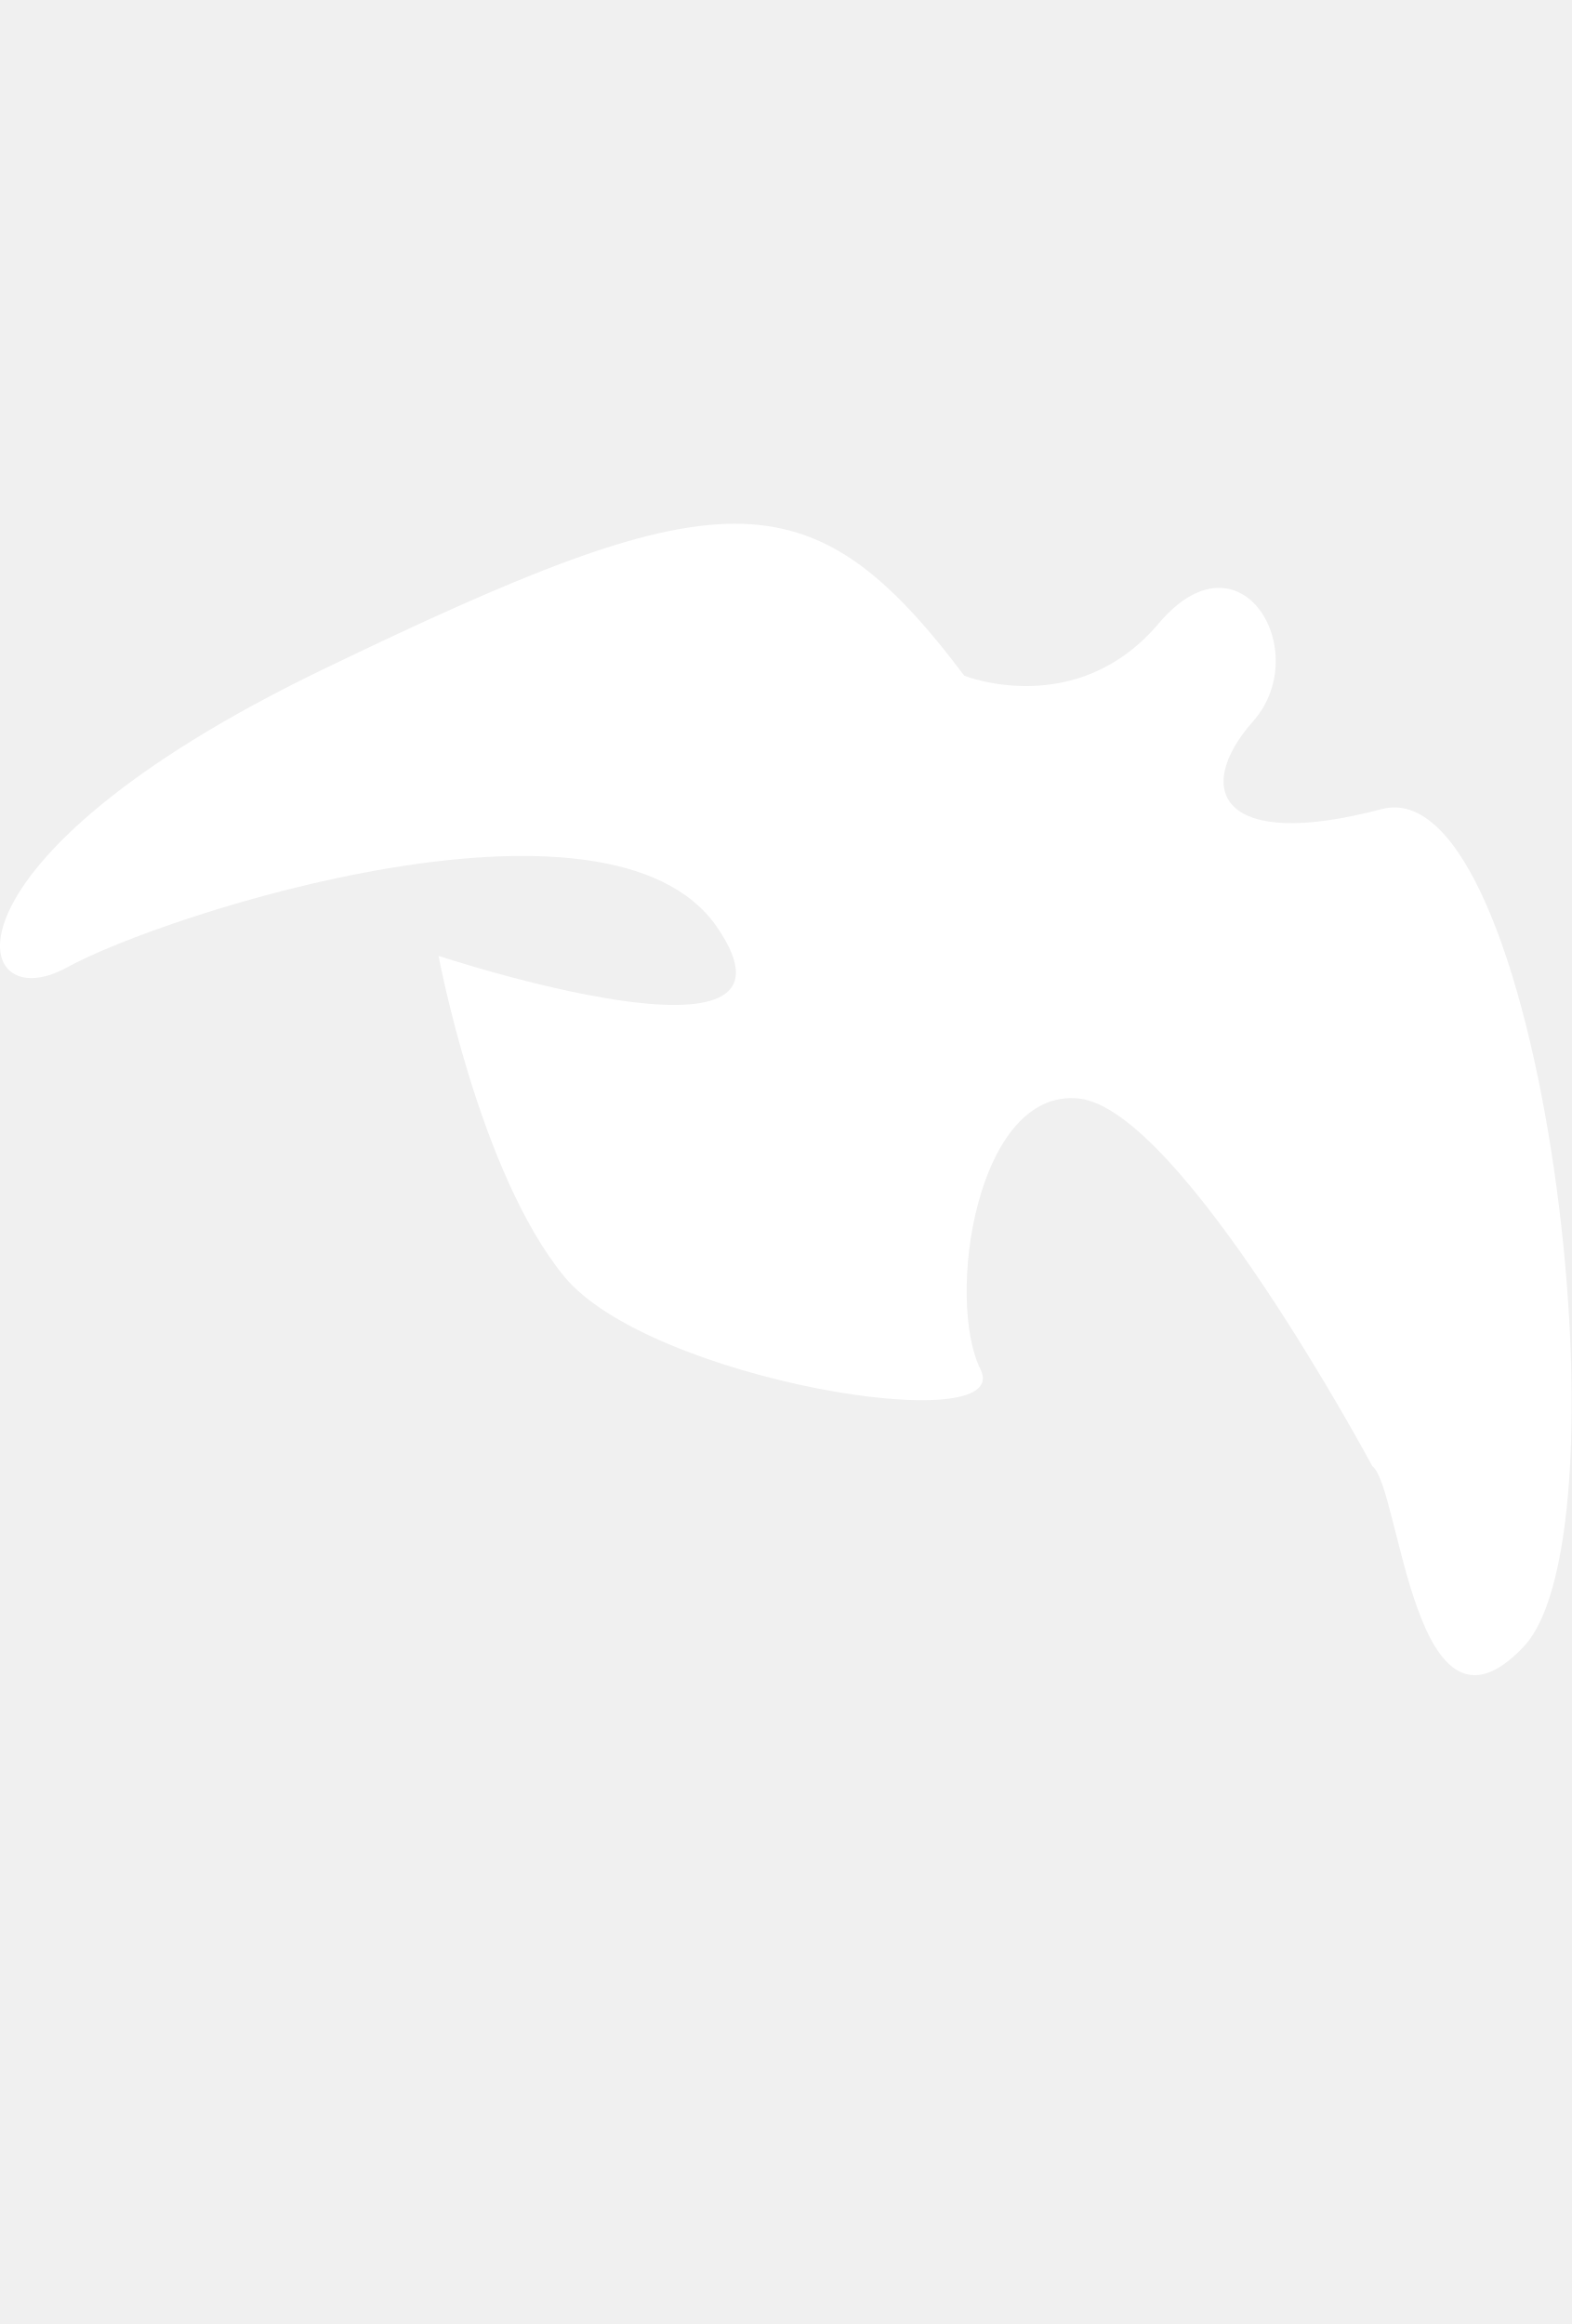
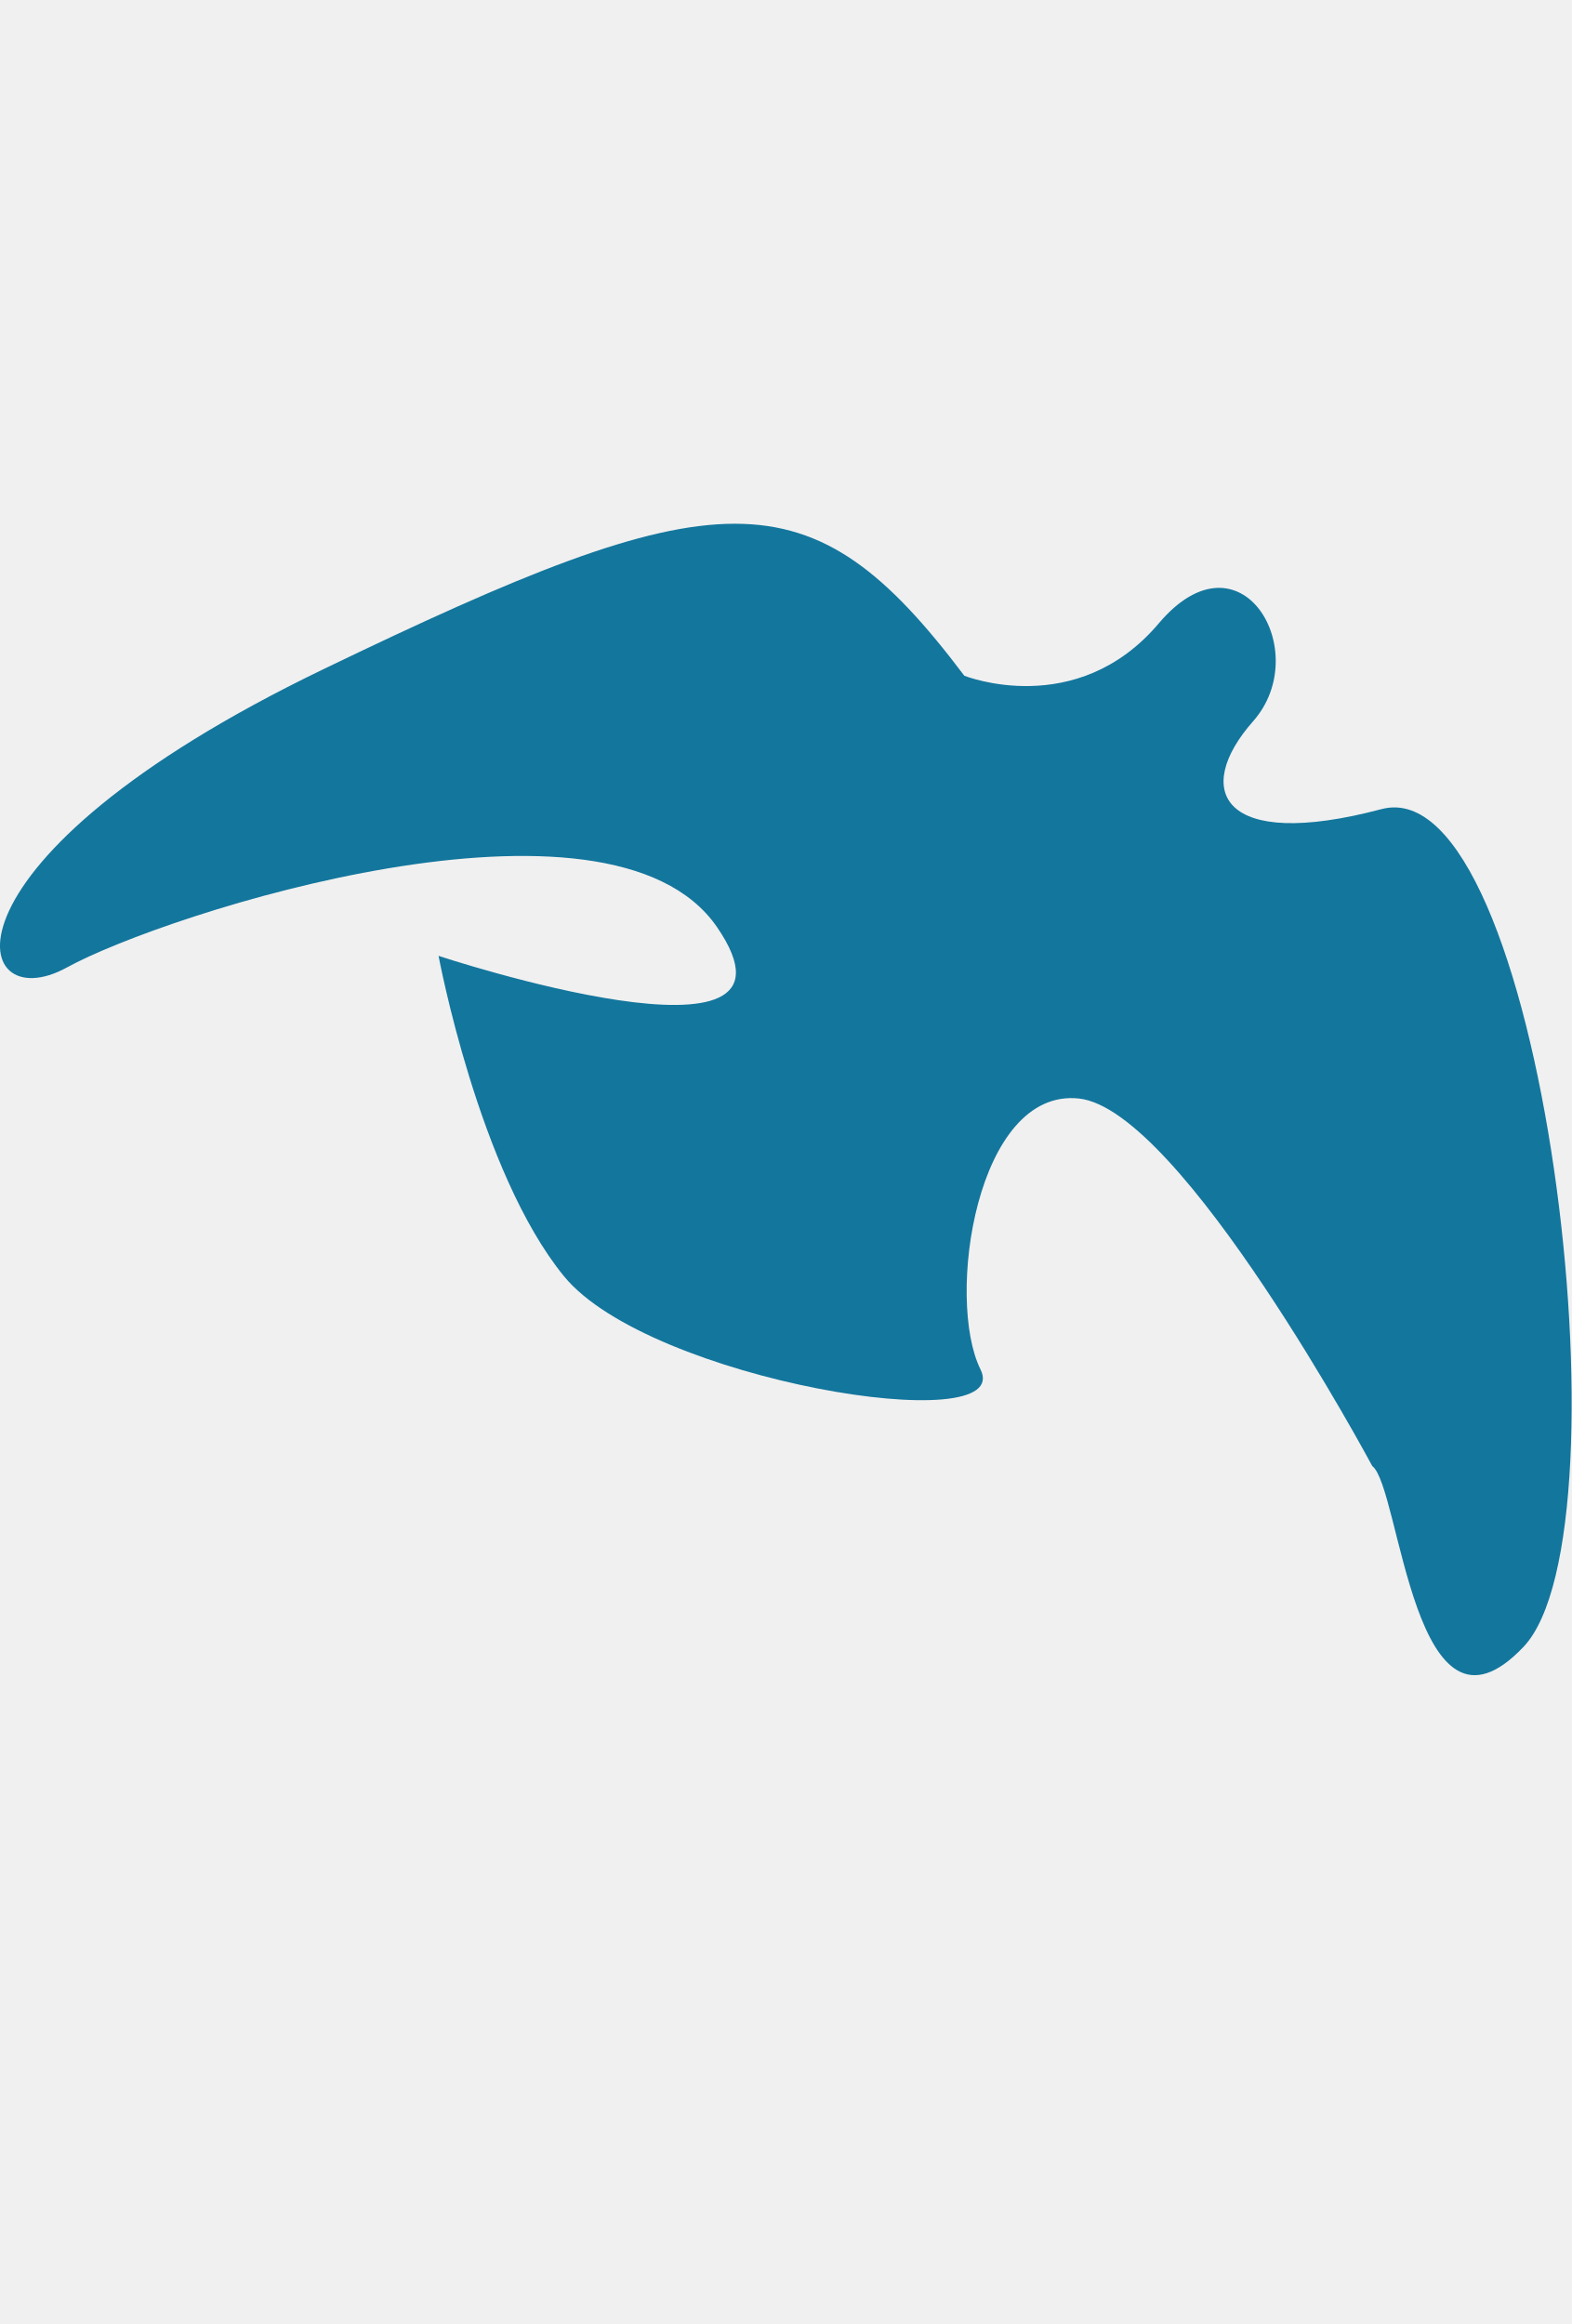
<svg xmlns="http://www.w3.org/2000/svg" version="1.1" id="Layer_2" x="0px" y="0px" width="30.522px" height="45.134px" viewBox="0 0 30.522 45.134" enable-background="new 0 0 30.522 45.134" xml:space="preserve">
-   <path fill="#FFFFFF" d="M26.65,28.472c0,0-3.709-6.926-5.698-7.138c-1.989-0.212-2.592,3.888-1.91,5.262  c0.682,1.374-6.435,0.212-8.089-1.81c-1.654-2.022-2.436-6.222-2.436-6.222s7.496,2.479,5.407-0.56S3.209,17.738,1.299,18.789  c-1.91,1.05-2.737-2.067,4.972-5.788c7.708-3.72,9.45-3.866,12.456,0.122c0,0,2.179,0.872,3.777-1.017  c1.597-1.888,3.017,0.559,1.833,1.9c-1.185,1.34-0.626,2.535,2.491,1.708c3.116-0.827,4.894,14.009,2.761,16.267  C27.455,34.236,27.197,28.886,26.65,28.472z" />
+   <path fill="#13769D" d="M26.65,28.472c0,0-3.709-6.926-5.698-7.138c-1.989-0.212-2.592,3.888-1.91,5.262  c0.682,1.374-6.435,0.212-8.089-1.81c-1.654-2.022-2.436-6.222-2.436-6.222s7.496,2.479,5.407-0.56S3.209,17.738,1.299,18.789  c-1.91,1.05-2.737-2.067,4.972-5.788c7.708-3.72,9.45-3.866,12.456,0.122c0,0,2.179,0.872,3.777-1.017  c1.597-1.888,3.017,0.559,1.833,1.9c-1.185,1.34-0.626,2.535,2.491,1.708c3.116-0.827,4.894,14.009,2.761,16.267  C27.455,34.236,27.197,28.886,26.65,28.472z" />
</svg>
